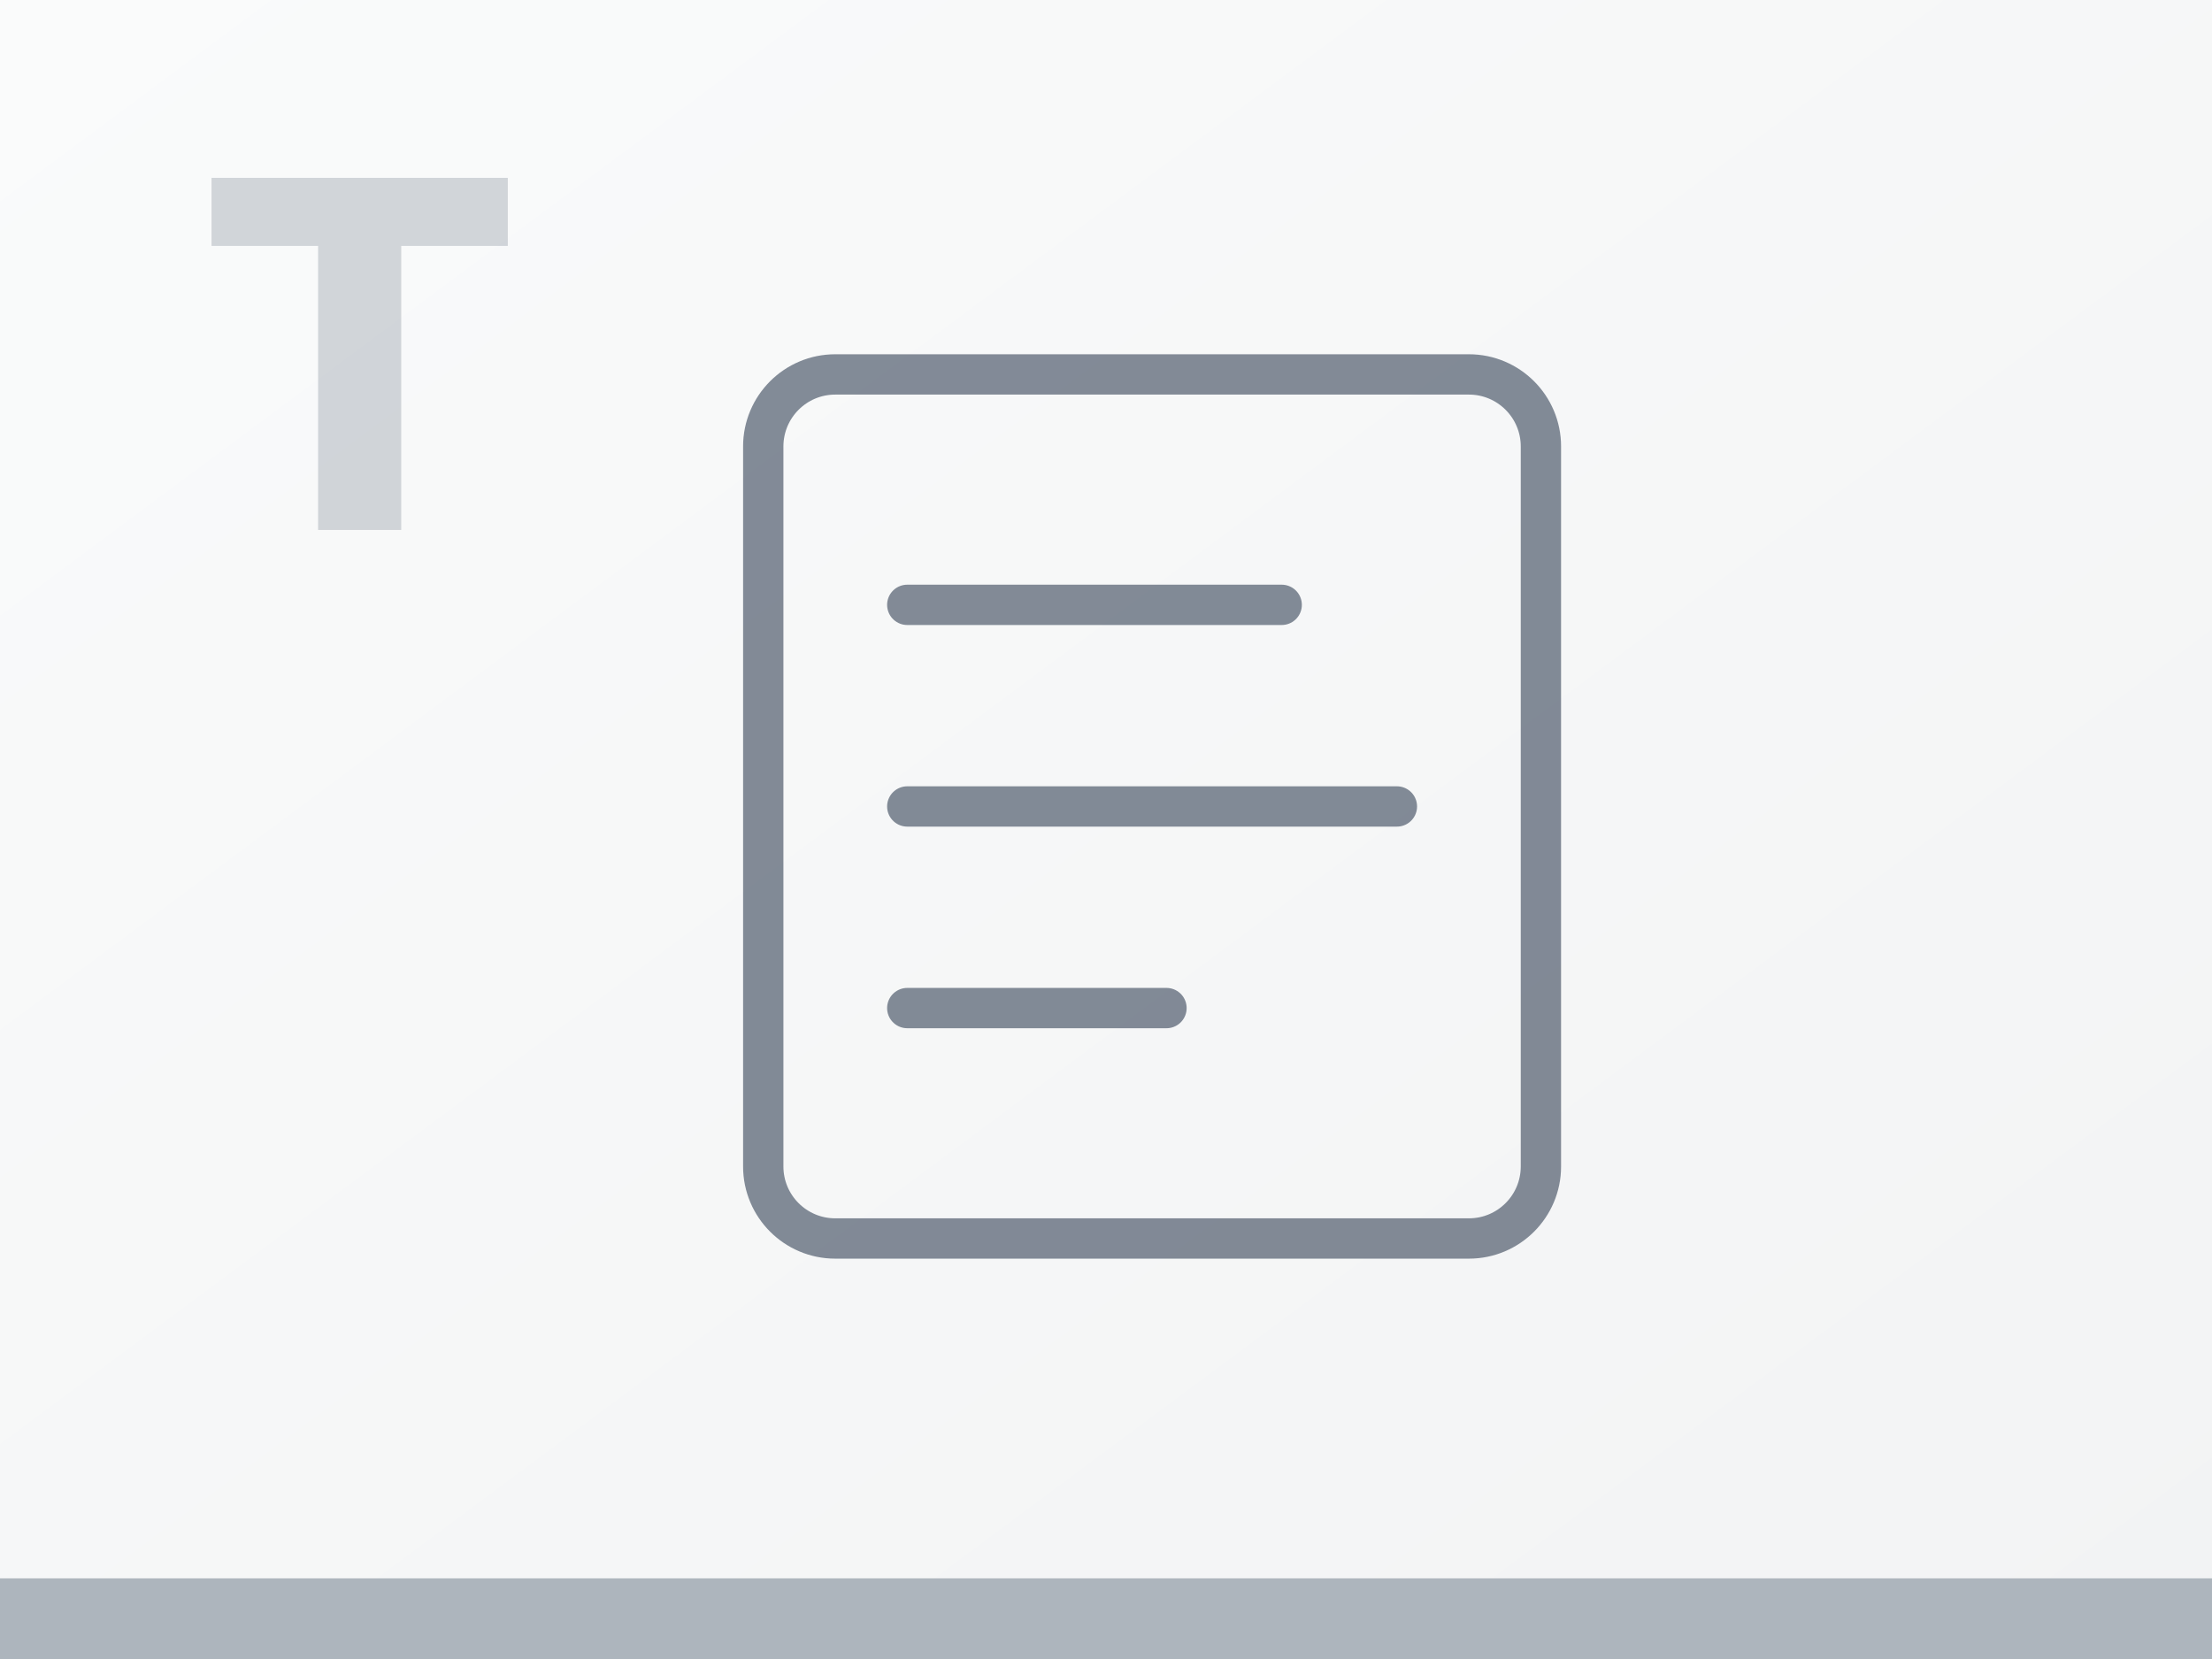
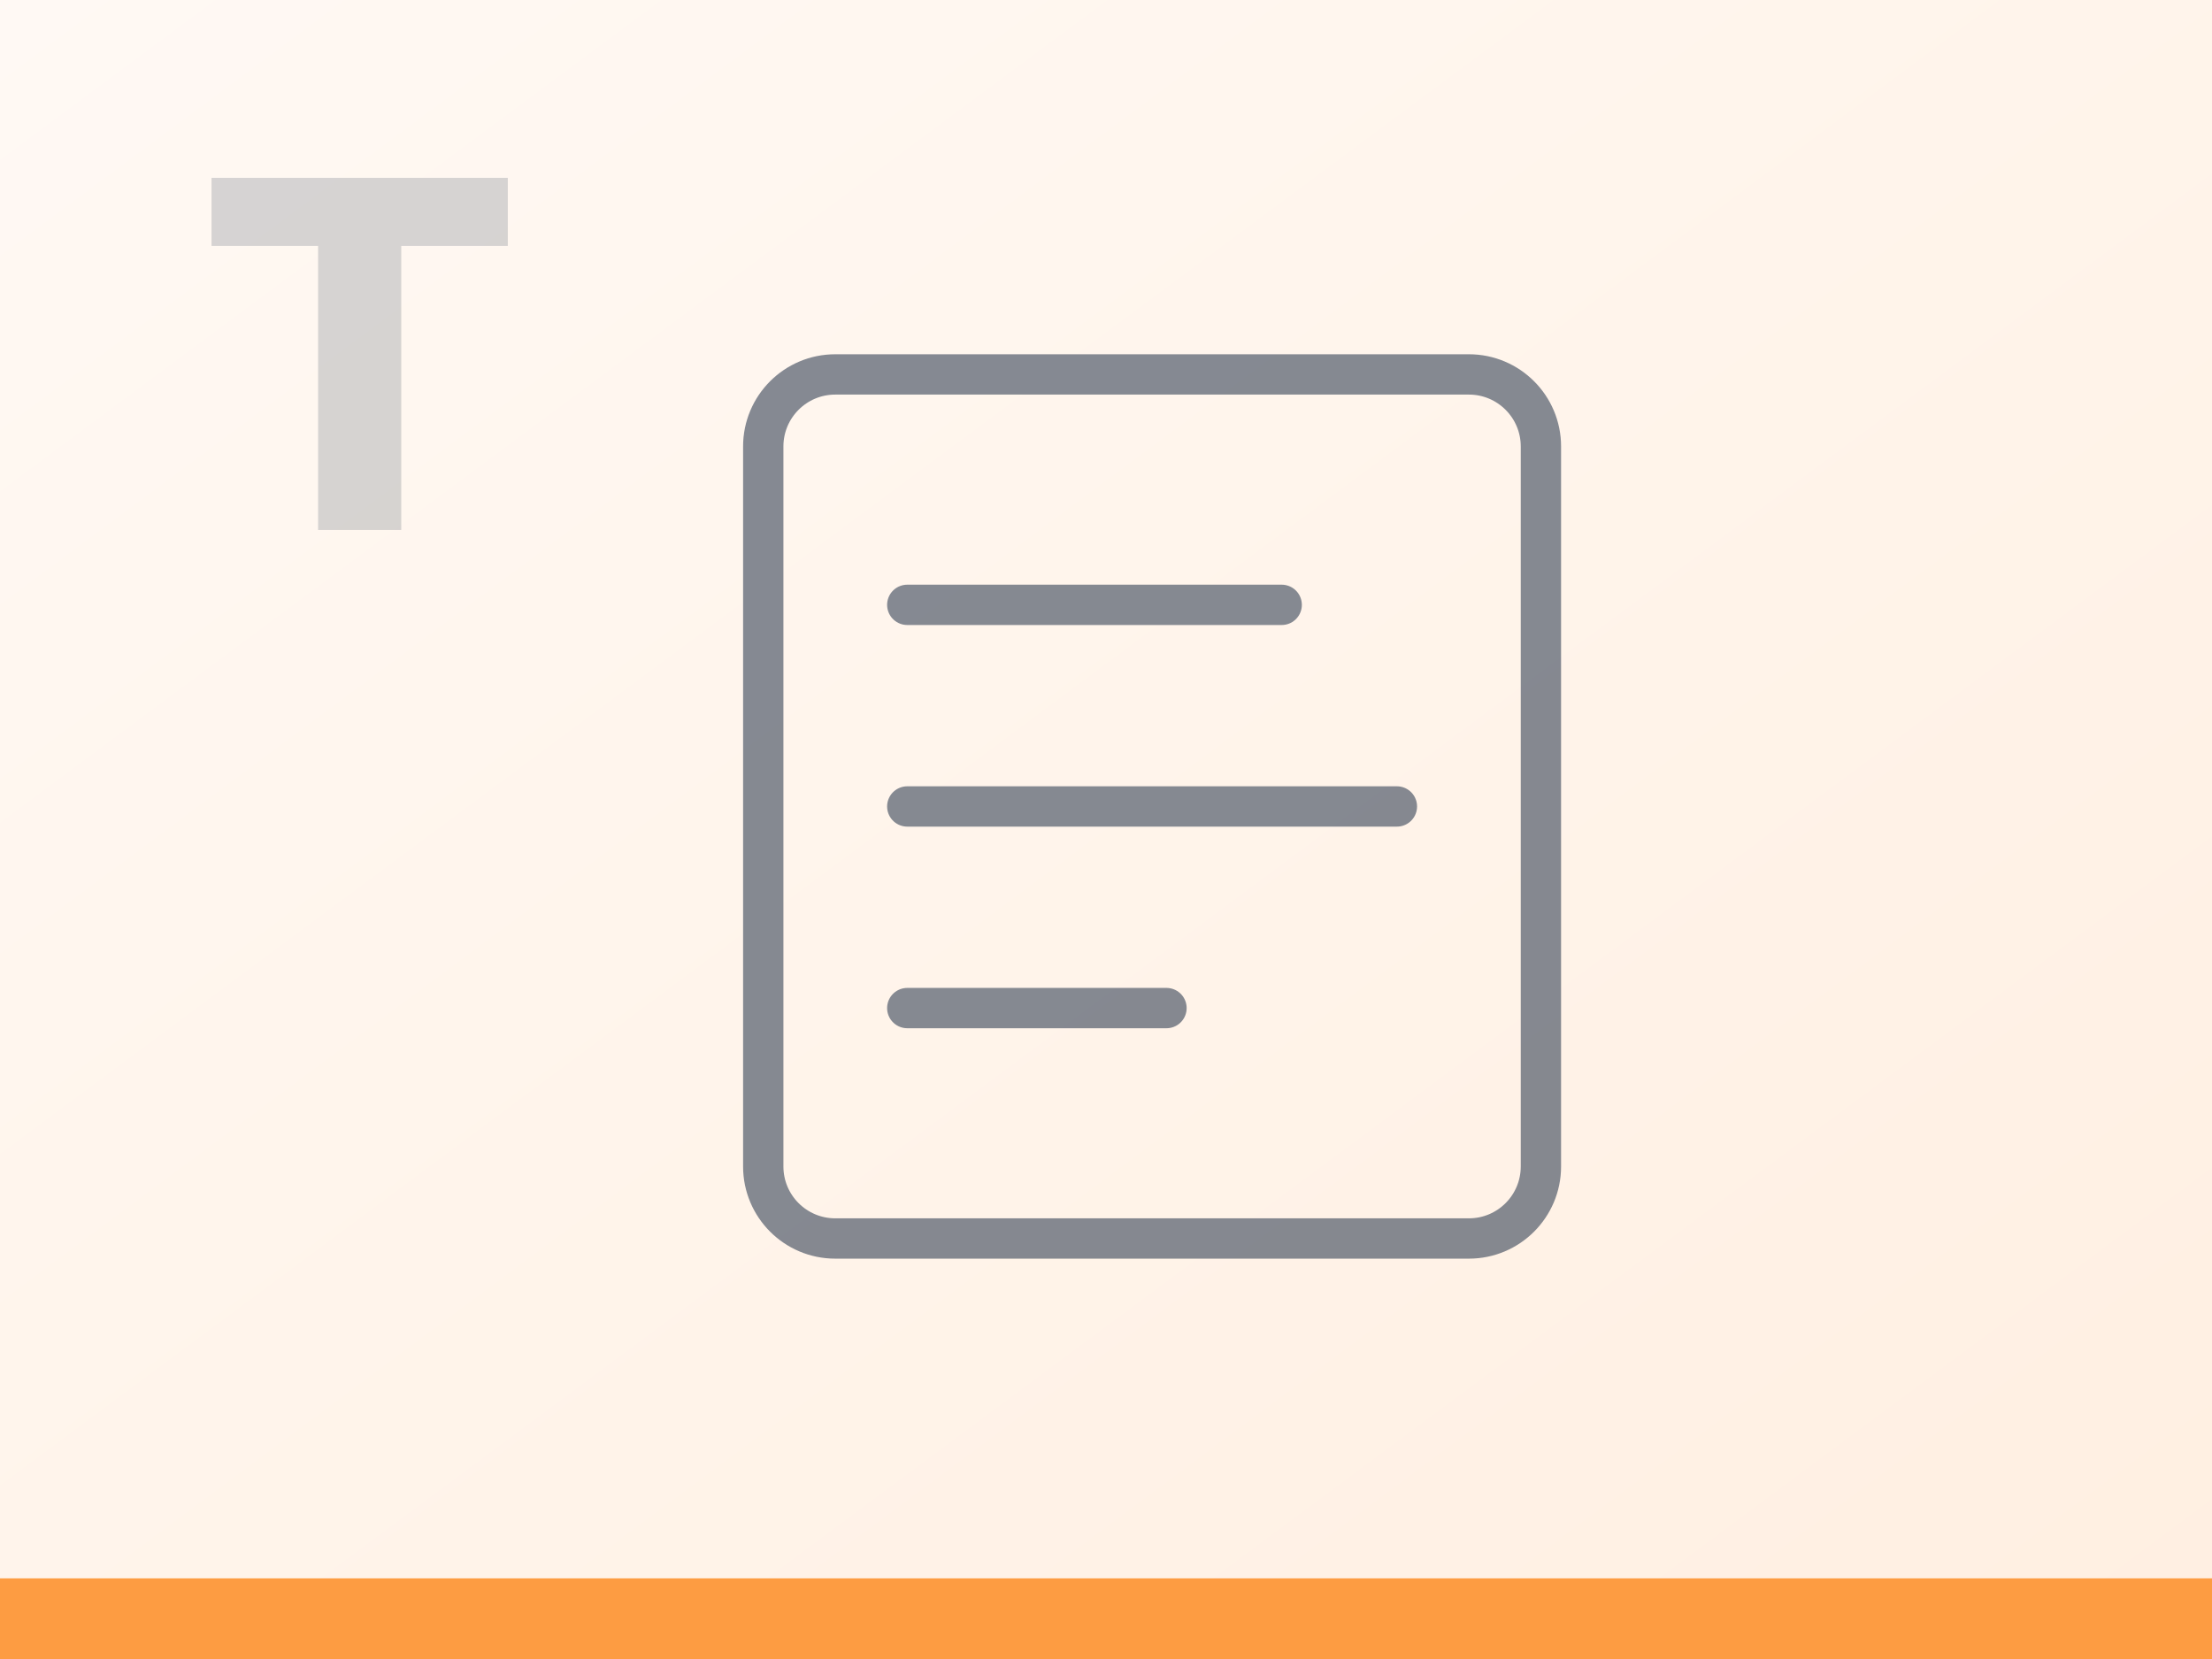
<svg xmlns="http://www.w3.org/2000/svg" width="192" height="144" viewBox="0 0 192 144" role="img" aria-label="Подобие и размерность — Т1">
  <defs>
    <linearGradient id="b" x1="0" y1="0" x2="1" y2="1">
-       <stop offset="0" stop-color="#fafbfb" />
-       <stop offset="1" stop-color="#f2f3f4" />
+       <stop offset="0" stop-color="#fff9f4" />
+       <stop offset="1" stop-color="#ffefe1" />
    </linearGradient>
  </defs>
  <rect width="192" height="144" fill="url(#b)" />
  <text x="17" y="46" fill="#334155" opacity="0.2" font-family="Inter, system-ui, -apple-system, 'Segoe UI', Roboto, sans-serif" font-size="42" font-weight="800">Т</text>
  <g transform="translate(55 25) scale(1.25)" fill="none" stroke="#334155" stroke-width="2.8" stroke-linecap="round" stroke-linejoin="round" opacity="0.6" color="#334155">
    <rect x="9" y="6" width="54" height="60" rx="5" />
    <path d="M19 22 L45 22" />
    <path d="M19 36 L53 36" />
    <path d="M19 50 L37 50" />
  </g>
-   <rect x="0" y="137" width="192" height="7" fill="#adb5bd" />
+   <rect x="0" y="137" width="192" height="7" fill="#fd9c42" />
</svg>
